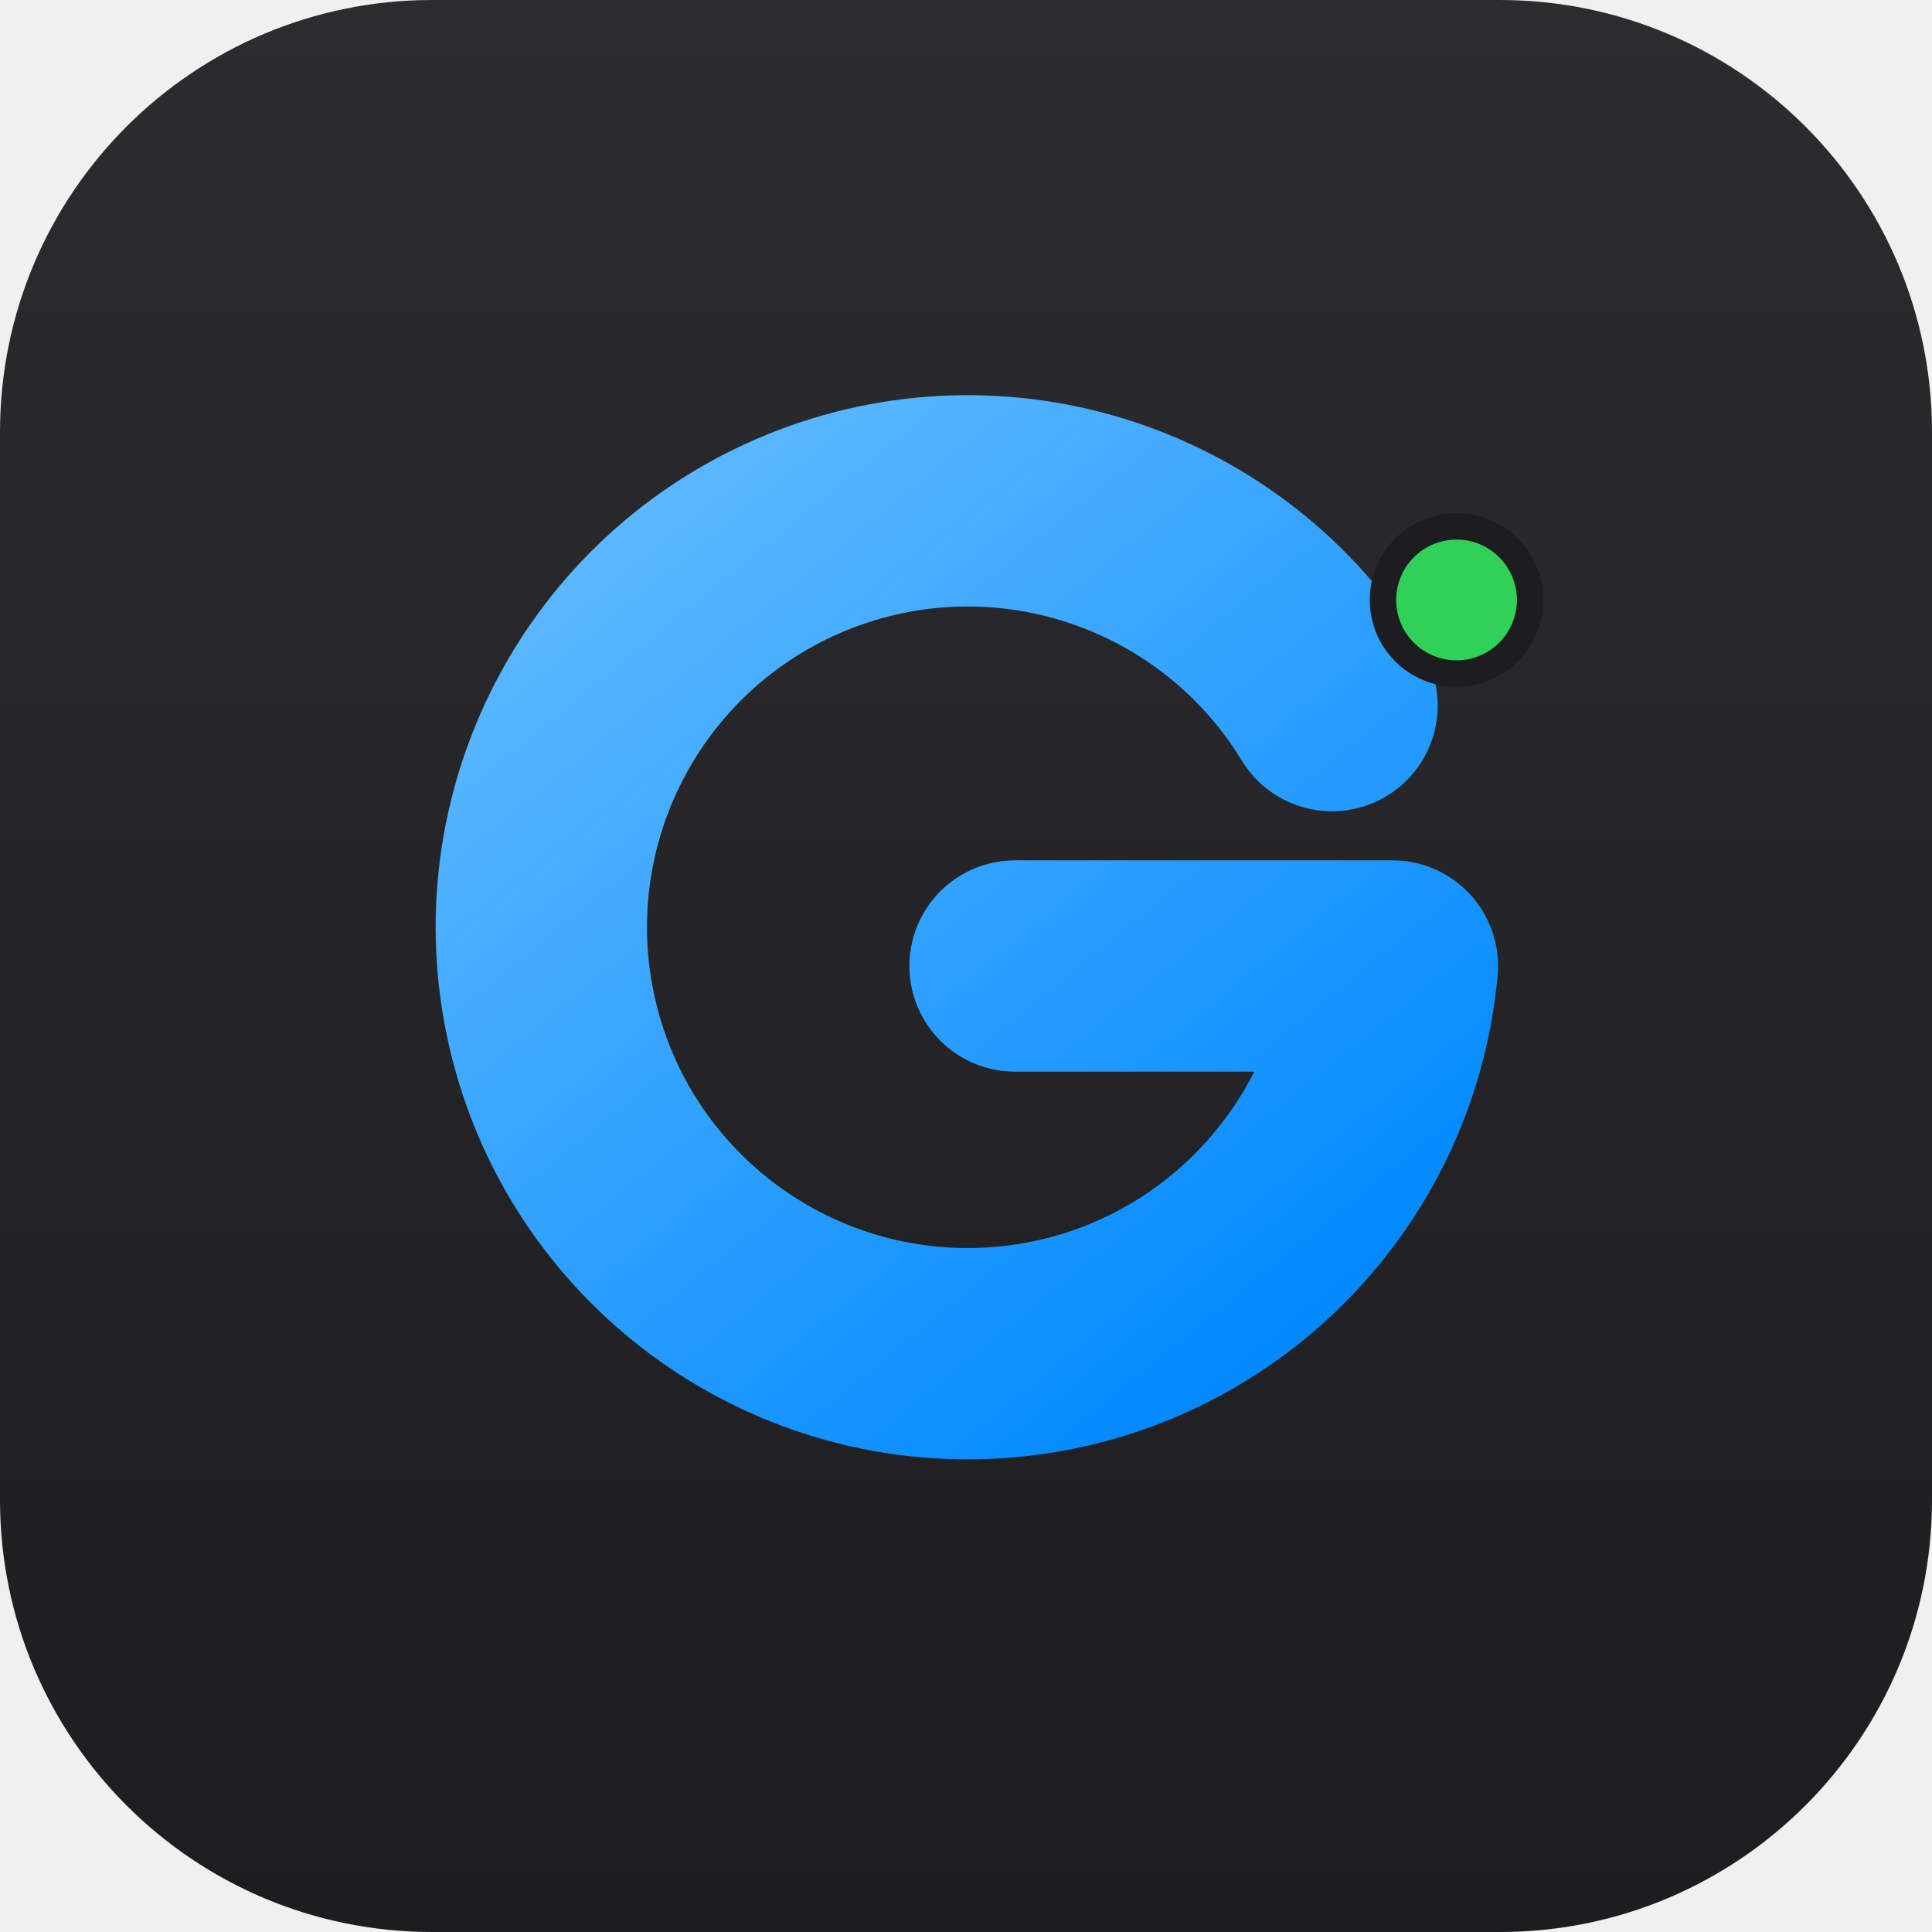
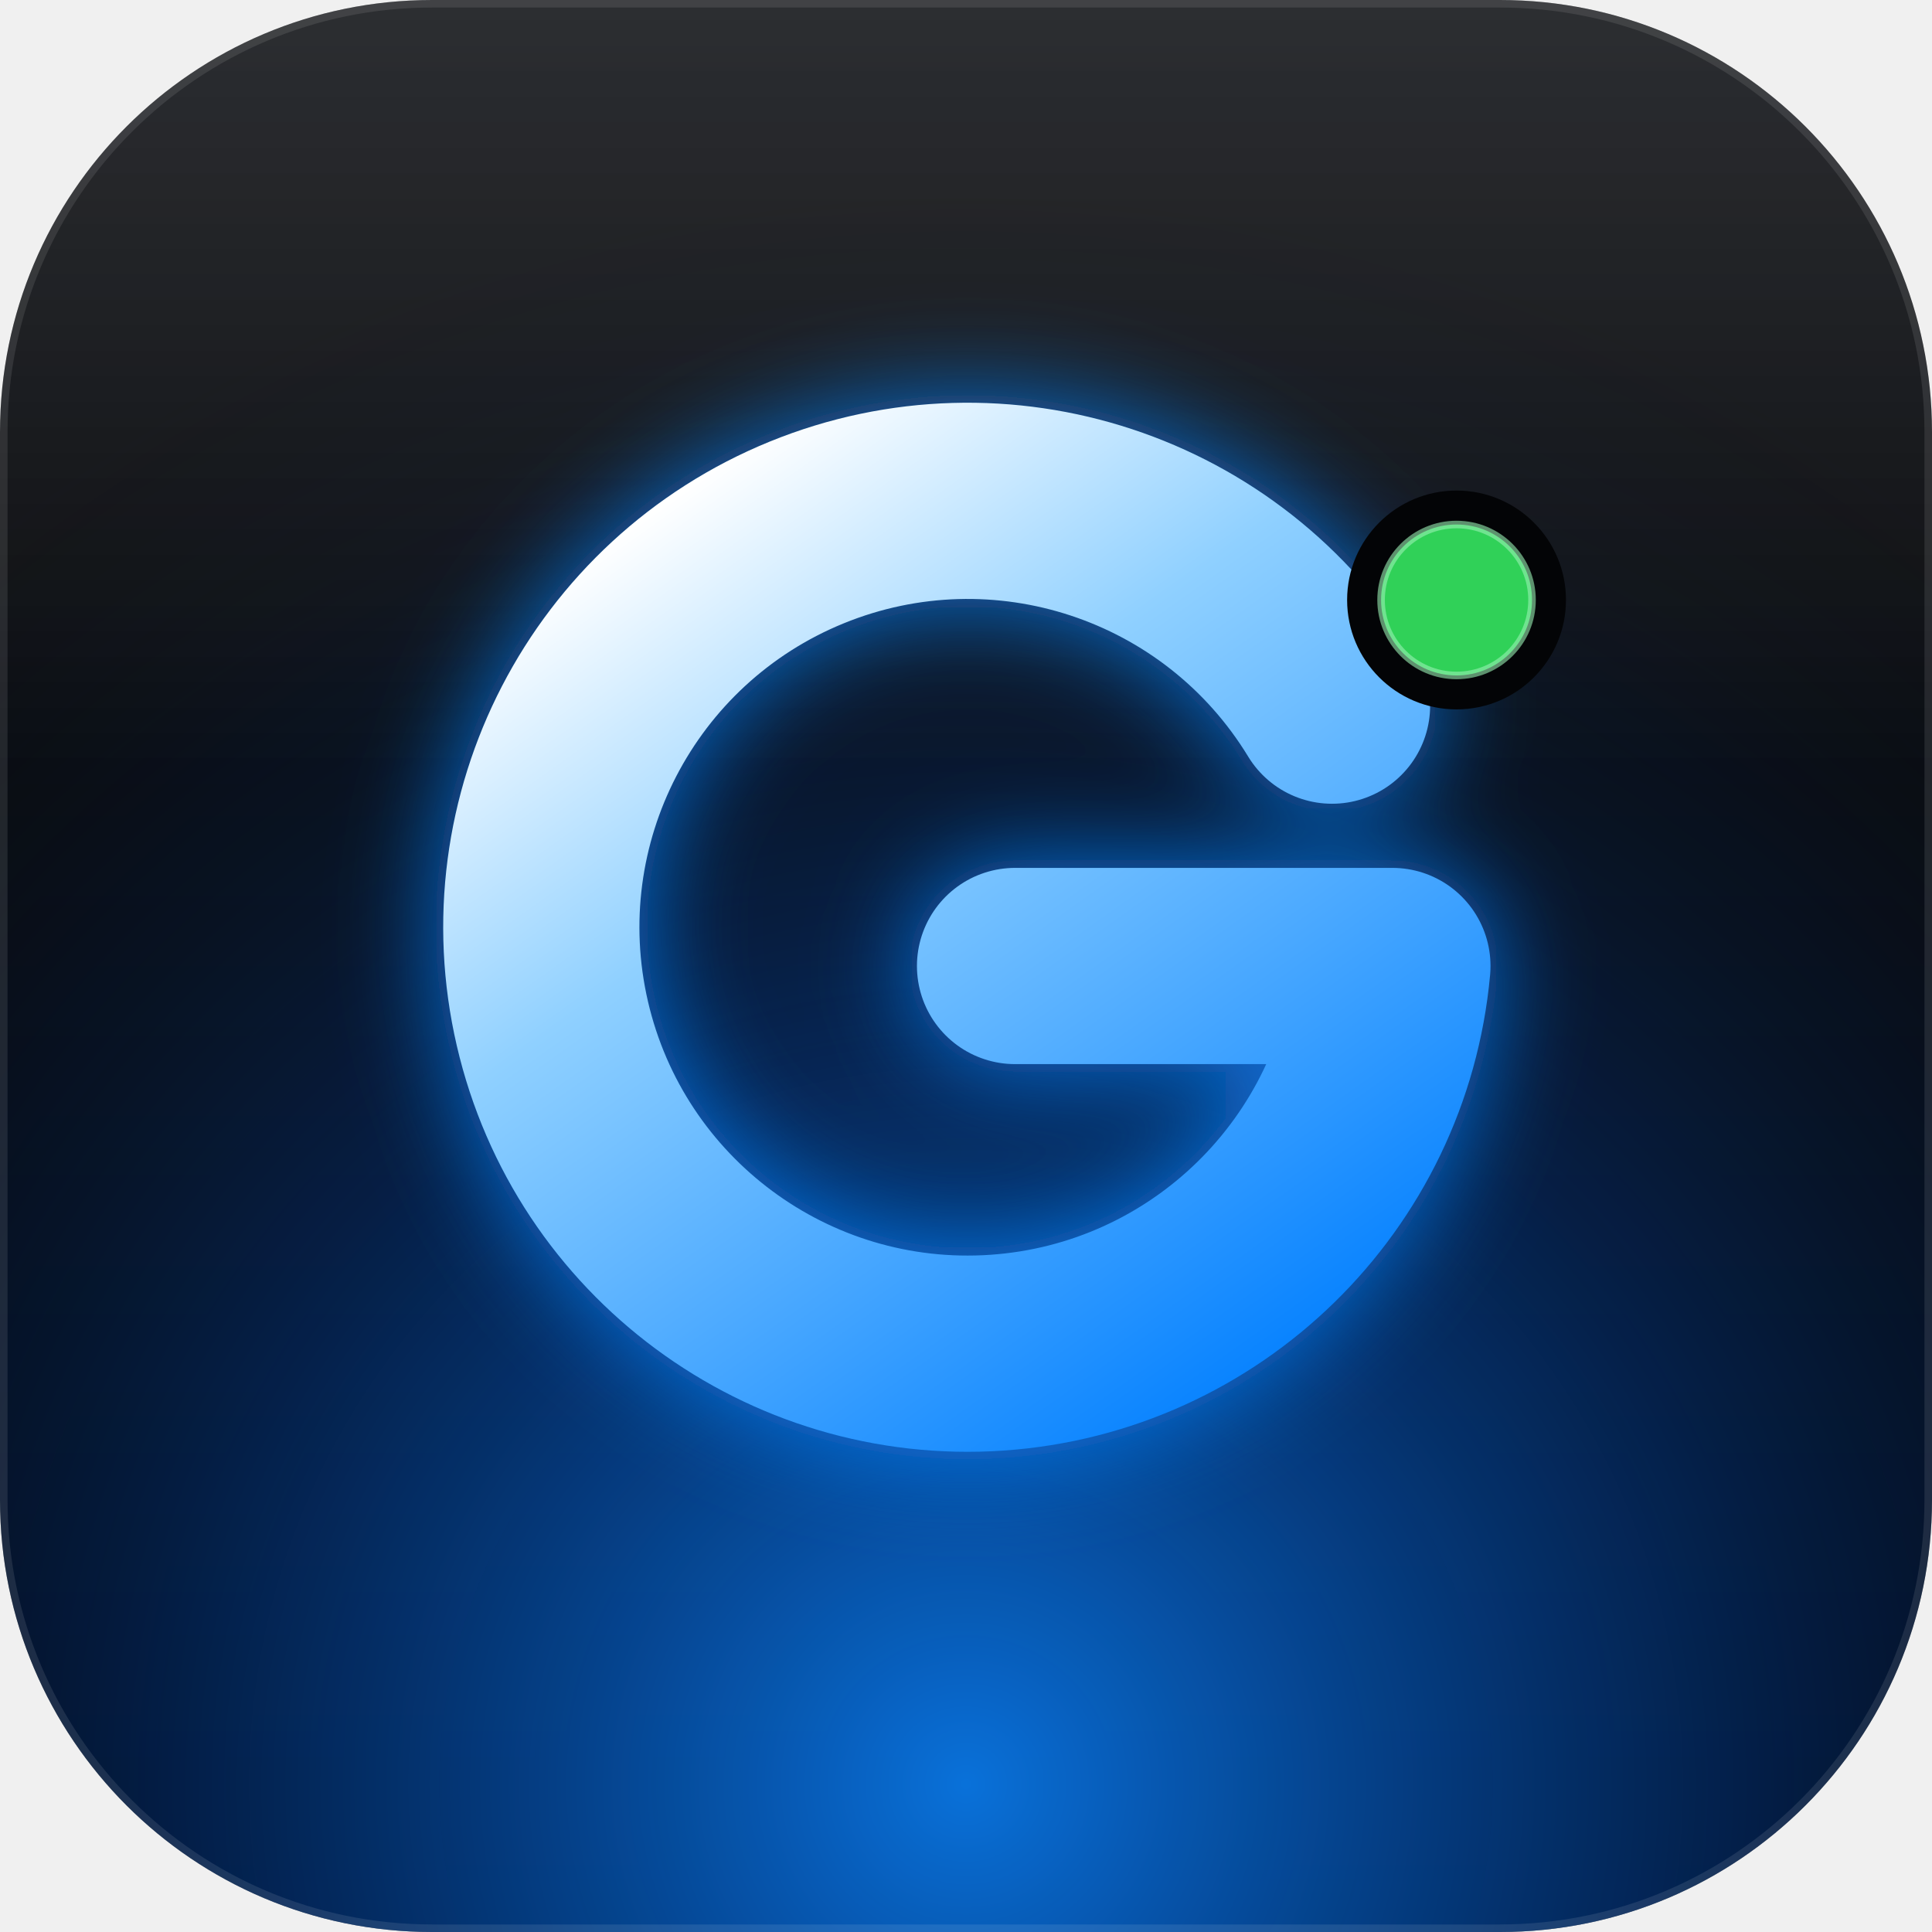
<svg xmlns="http://www.w3.org/2000/svg" viewBox="0 0 1024 1024">
  <defs>
-     <linearGradient id="g" x1="0.1" y1="0" x2="0.9" y2="1">
-       <stop offset="0" stop-color="#5cb8ff" />
-       <stop offset="1" stop-color="#0088ff" />
+     <radialGradient id="bloom" cx="0.5" cy="0.92" r="0.85">
+       <stop offset="0" stop-color="#0a84ff" stop-opacity="0.85" />
+       <stop offset="0.5" stop-color="#0050c8" stop-opacity="0.30" />
+       <stop offset="1" stop-color="#000" stop-opacity="0" />
+     </radialGradient>
+     <linearGradient id="bg" x1="0" y1="0" x2="0" y2="1">
+       <stop offset="0" stop-color="#101216" />
+       <stop offset="1" stop-color="#030406" />
    </linearGradient>
-     <linearGradient id="bg" x1="0" y1="0" x2="0" y2="1">
-       <stop offset="0" stop-color="#2c2c2e" />
-       <stop offset="1" stop-color="#1d1d1f" />
+     <linearGradient id="g" x1="0.15" y1="0" x2="0.85" y2="1">
+       <stop offset="0" stop-color="#ffffff" />
+       <stop offset="0.35" stop-color="#8fd0ff" />
+       <stop offset="1" stop-color="#0a84ff" />
    </linearGradient>
+     <linearGradient id="rim" x1="0" y1="0" x2="0" y2="1">
+       <stop offset="0" stop-color="#fff" stop-opacity="0.12" />
+       <stop offset="0.4" stop-color="#fff" stop-opacity="0" />
+     </linearGradient>
+     <filter id="glow" x="-30%" y="-30%" width="160%" height="160%">
+       <feGaussianBlur stdDeviation="26" />
+     </filter>
+     <clipPath id="tile">
+       <rect width="1024" height="1024" rx="229" />
+     </clipPath>
  </defs>
-   <rect width="1024" height="1024" rx="229" fill="url(#bg)" />
-   <path d="M706 374A226 226 0 1 0 738 512H538" fill="none" stroke="url(#g)" stroke-width="112" stroke-linecap="round" stroke-linejoin="round" />
-   <circle cx="772" cy="318" r="46" fill="#1d1d1f" />
-   <circle cx="772" cy="318" r="32" fill="#30d158" />
+   <g clip-path="url(#tile)">
+     <rect width="1024" height="1024" fill="url(#bg)" />
+     <rect width="1024" height="1024" fill="url(#bloom)" />
+     <rect width="1024" height="1024" fill="url(#rim)" />
+     <path d="M706 374A226 226 0 1 0 738 512H538" fill="none" stroke="#0a84ff" stroke-opacity="0.75" stroke-width="112" stroke-linecap="round" stroke-linejoin="round" filter="url(#glow)" />
+     <path d="M706 374A226 226 0 1 0 738 512H538" fill="none" stroke="url(#g)" stroke-width="104" stroke-linecap="round" stroke-linejoin="round" />
+     <circle cx="772" cy="318" r="58" fill="#030406" />
+     <circle cx="772" cy="318" r="40" fill="#30d158" />
+     <circle cx="772" cy="318" r="40" fill="none" stroke="#9af0b4" stroke-opacity="0.6" stroke-width="4" />
+   </g>
+   <rect x="2" y="2" width="1020" height="1020" rx="227" fill="none" stroke="#fff" stroke-opacity="0.10" stroke-width="4" />
</svg>
